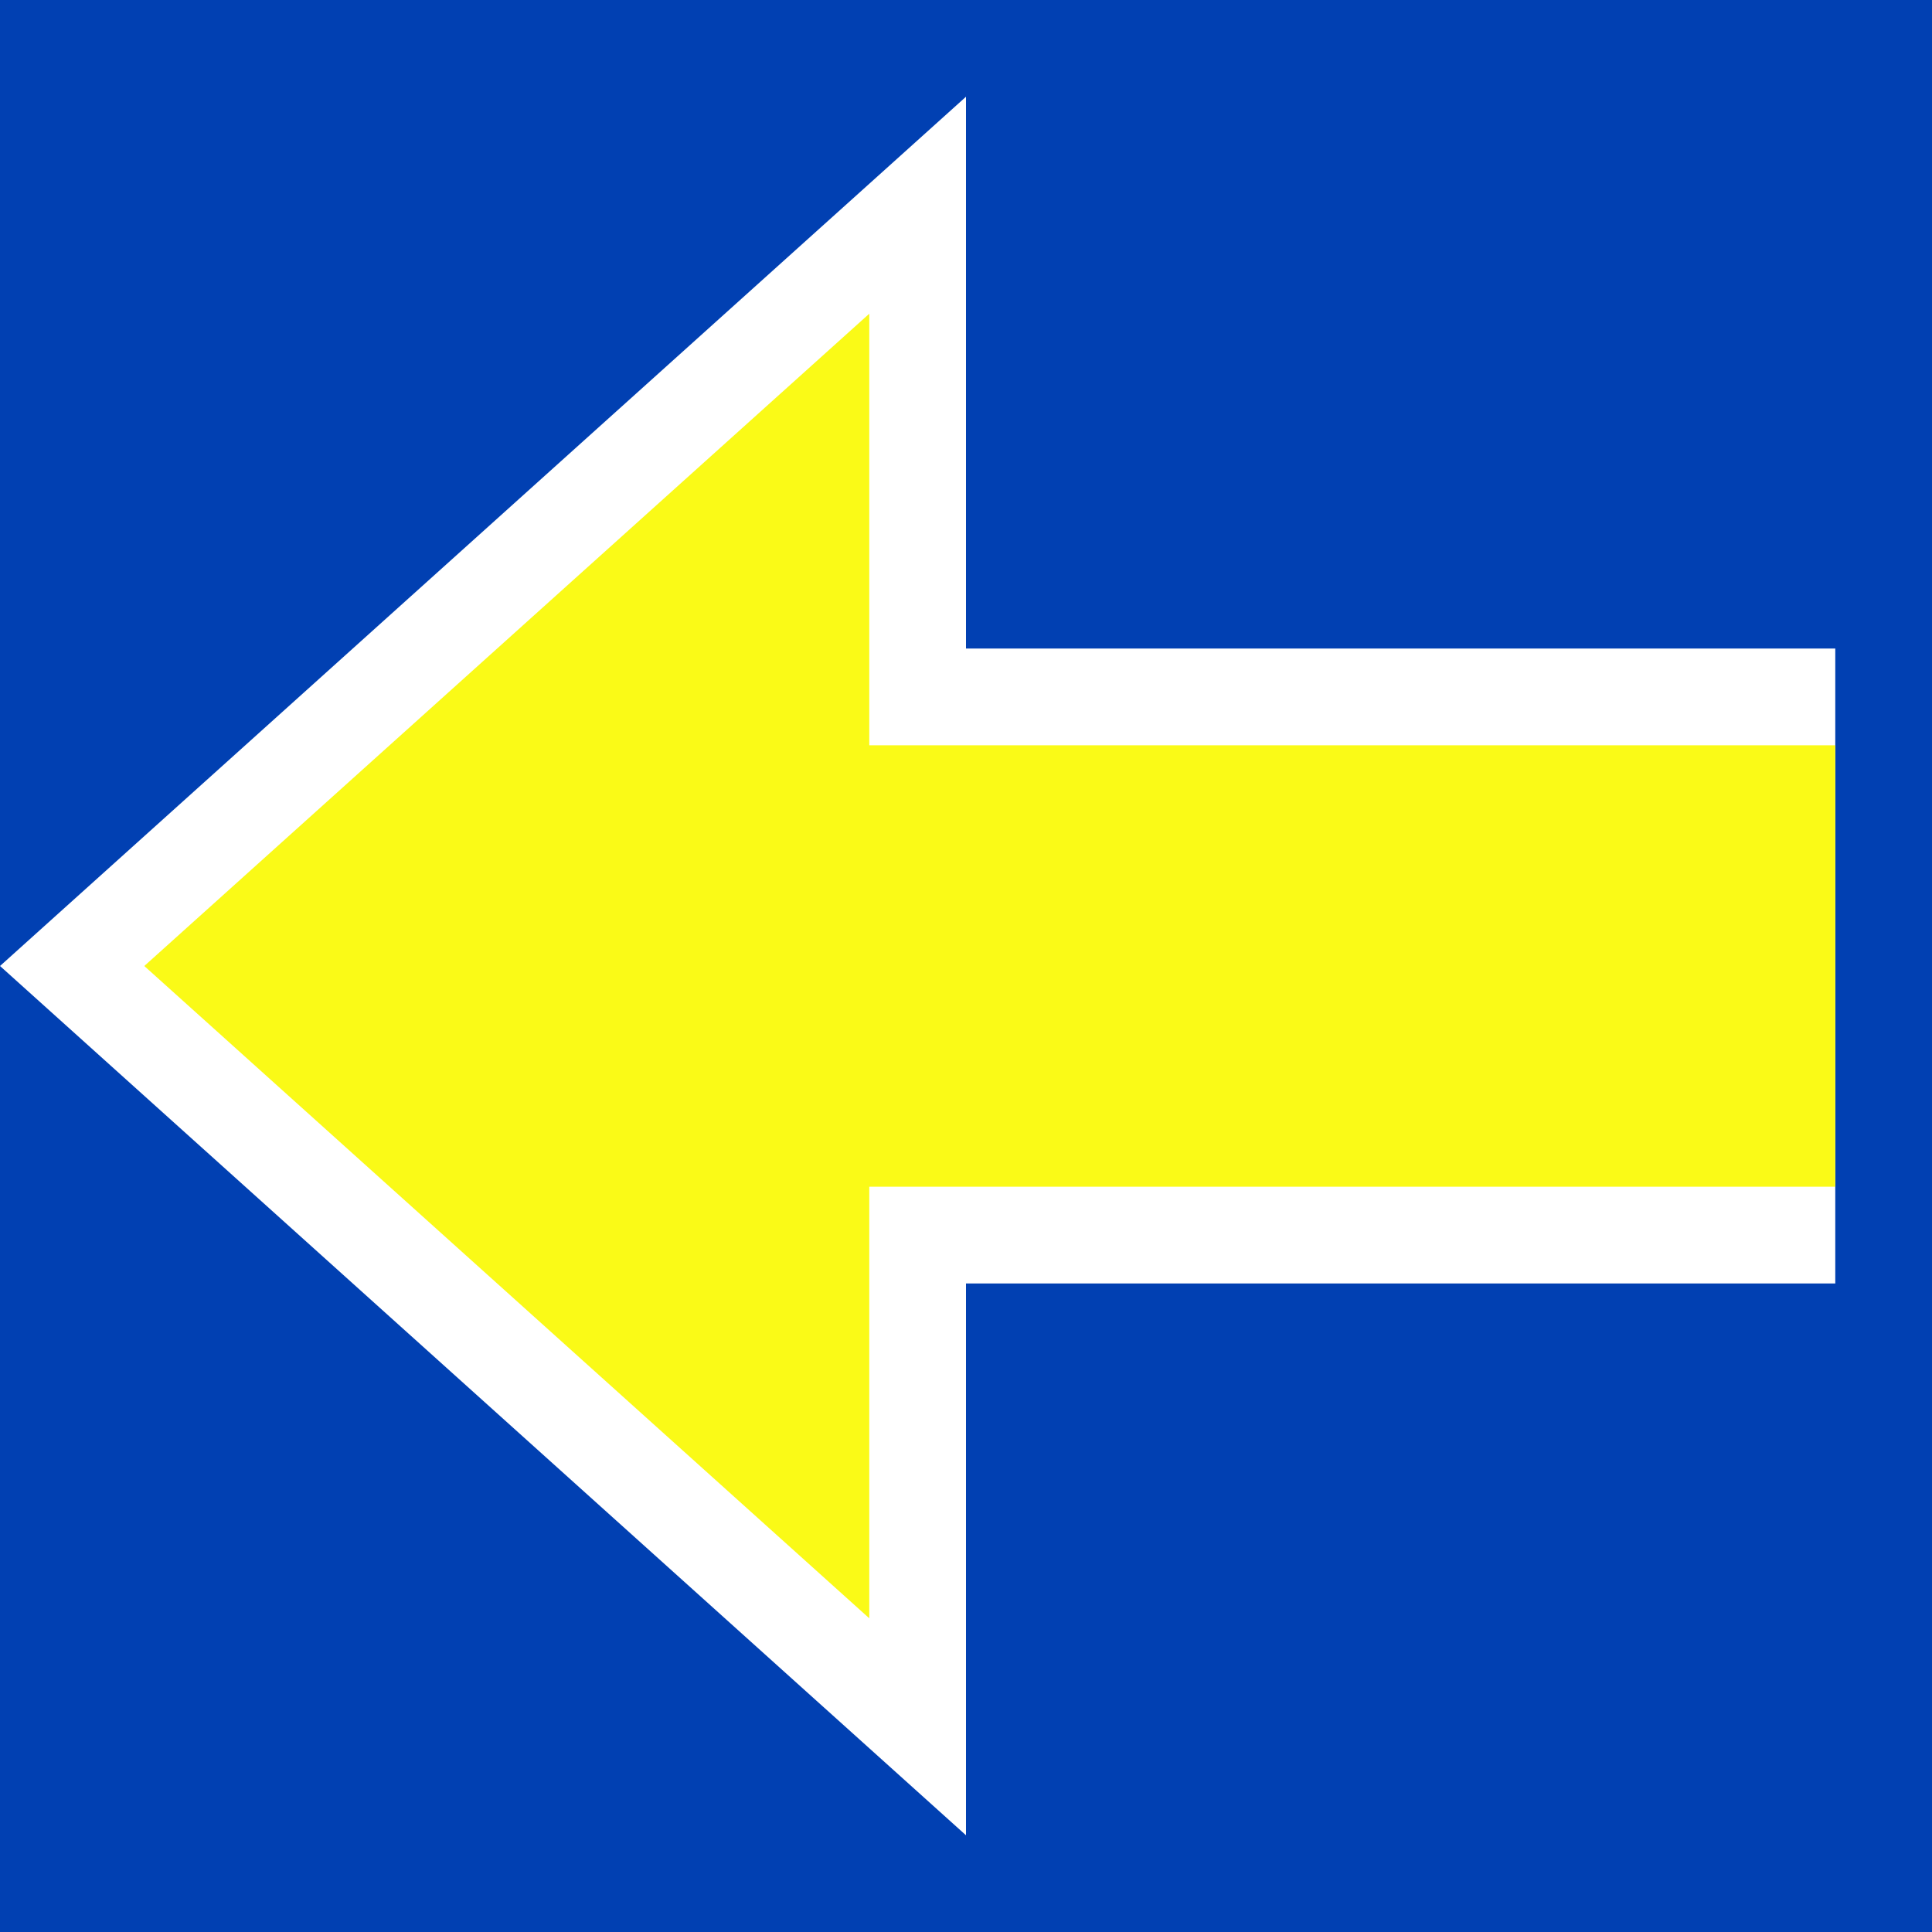
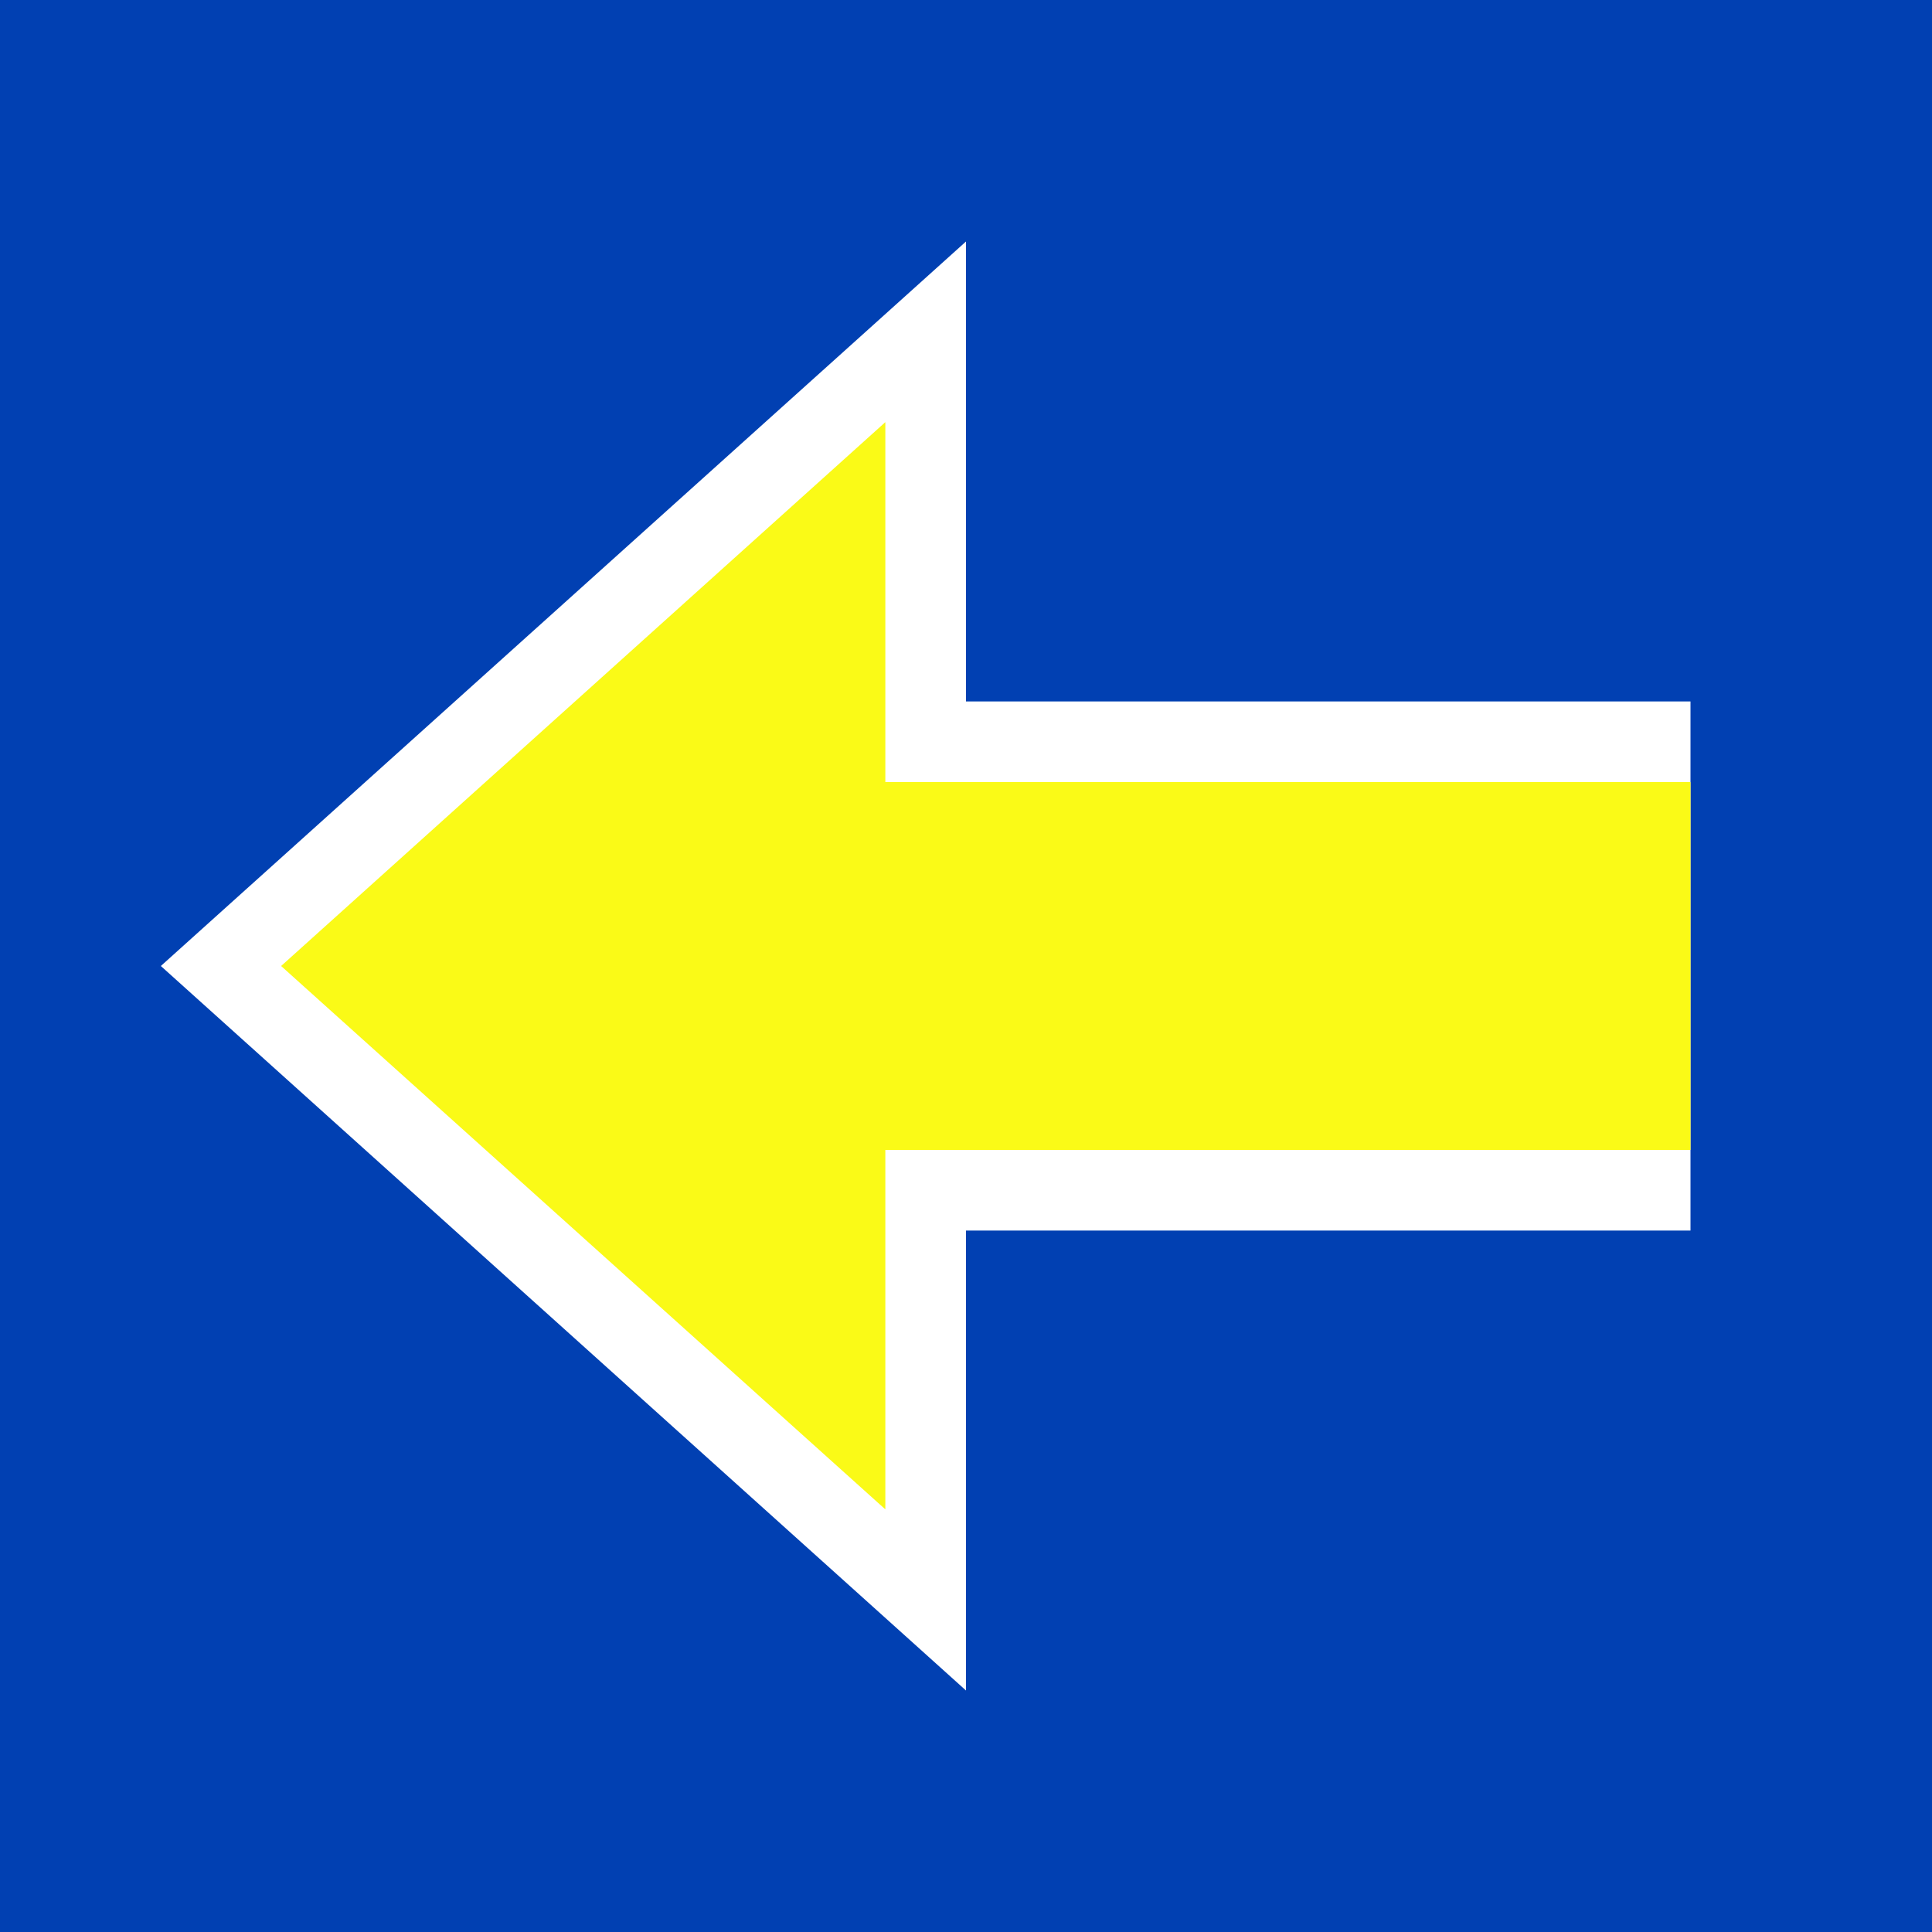
<svg xmlns="http://www.w3.org/2000/svg" width="16" height="16" viewBox="0 0 16 16">
  <rect x="-1.6" y="-1.6" width="19.2" height="19.2" fill="rgb(0.392%, 25.098%, 69.804%)" fill-opacity="1" />
-   <path fill-rule="evenodd" fill="rgb(100%, 100%, 100%)" fill-opacity="1" d="M 15.199 5.371 L 8 5.371 L 8 0.801 L 0 8 L 8 15.199 L 8 10.629 L 15.199 10.629 Z M 15.199 5.371 " />
-   <path fill-rule="evenodd" fill="rgb(98.039%, 98.039%, 9.02%)" fill-opacity="1" d="M 15.199 6.172 L 7.199 6.172 L 7.199 2.598 L 1.195 8 L 7.199 13.402 L 7.199 9.828 L 15.199 9.828 Z M 15.199 6.172 " />
+   <path fill-rule="evenodd" fill="rgb(100%, 100%, 100%)" fill-opacity="1" d="M 14 5.809 L 8 5.809 L 8 2 L 1.332 8 L 8 14 L 8 10.191 L 14 10.191 Z M 14 5.809 " />
+   <path fill-rule="evenodd" fill="rgb(98.039%, 98.039%, 9.02%)" fill-opacity="1" d="M 14 6.477 L 7.332 6.477 L 7.332 3.496 L 2.328 8 L 7.332 12.5 L 7.332 9.523 L 14 9.523 Z M 14 6.477 " />
</svg>
